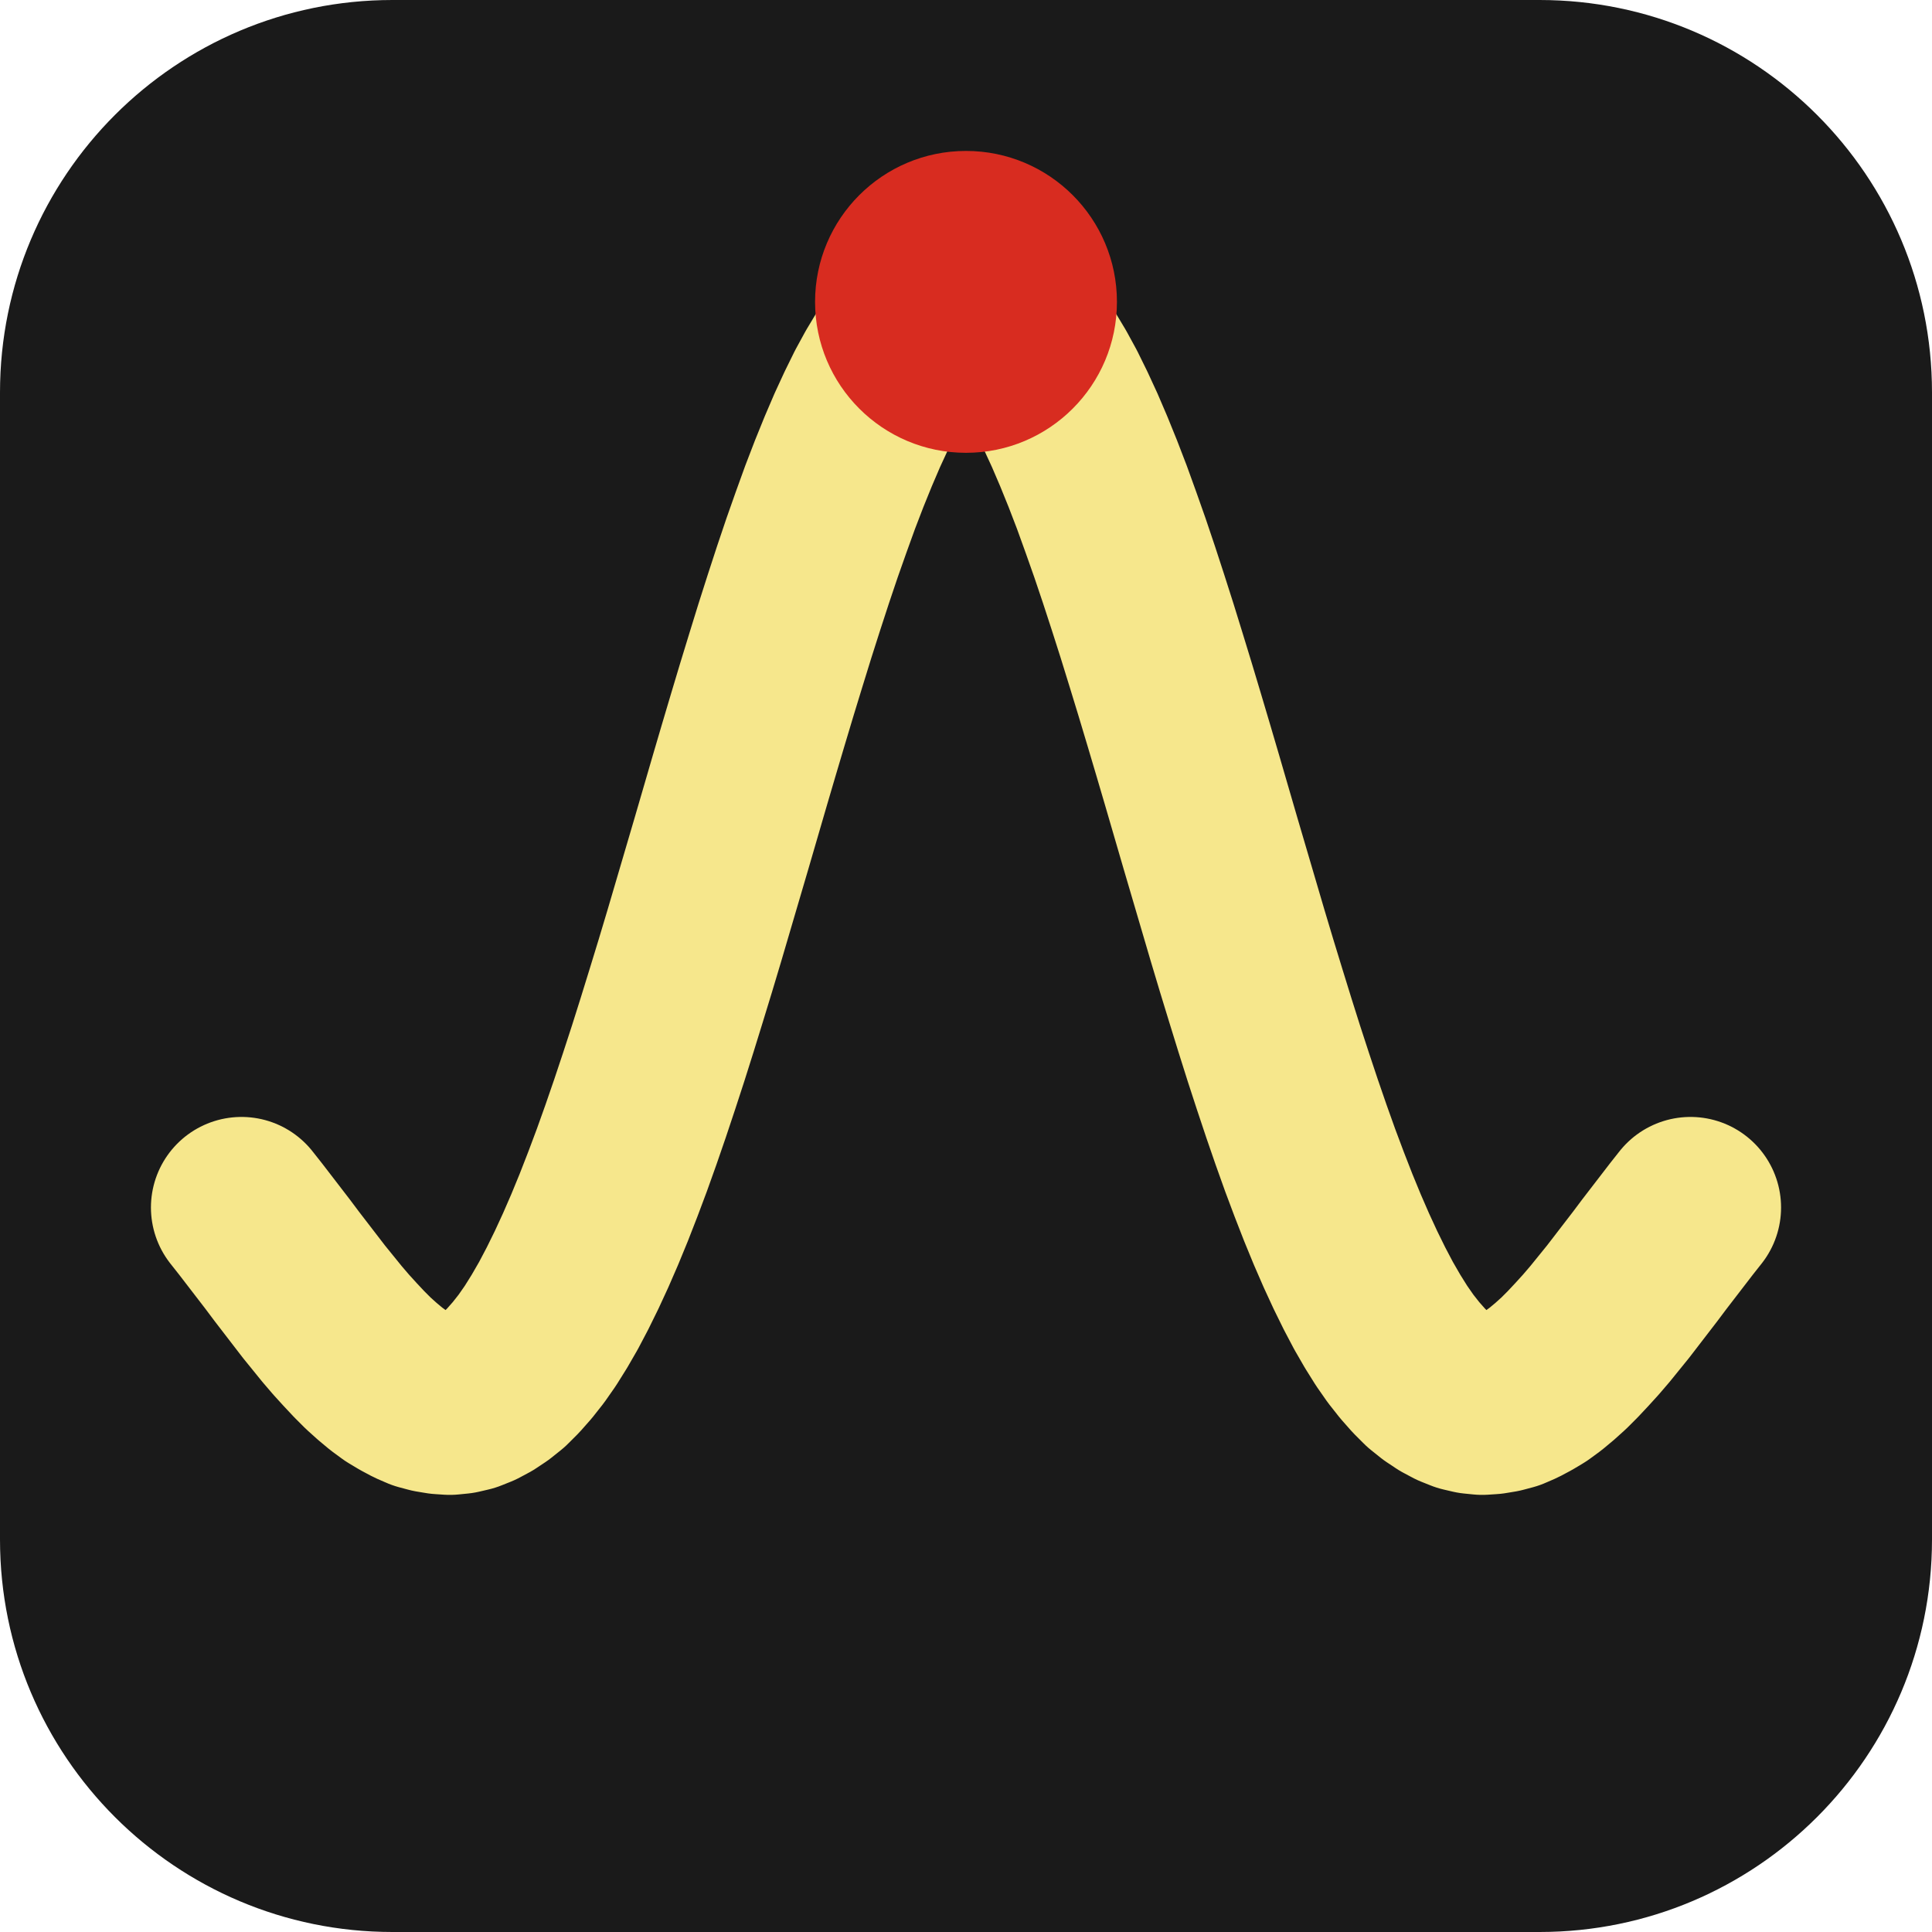
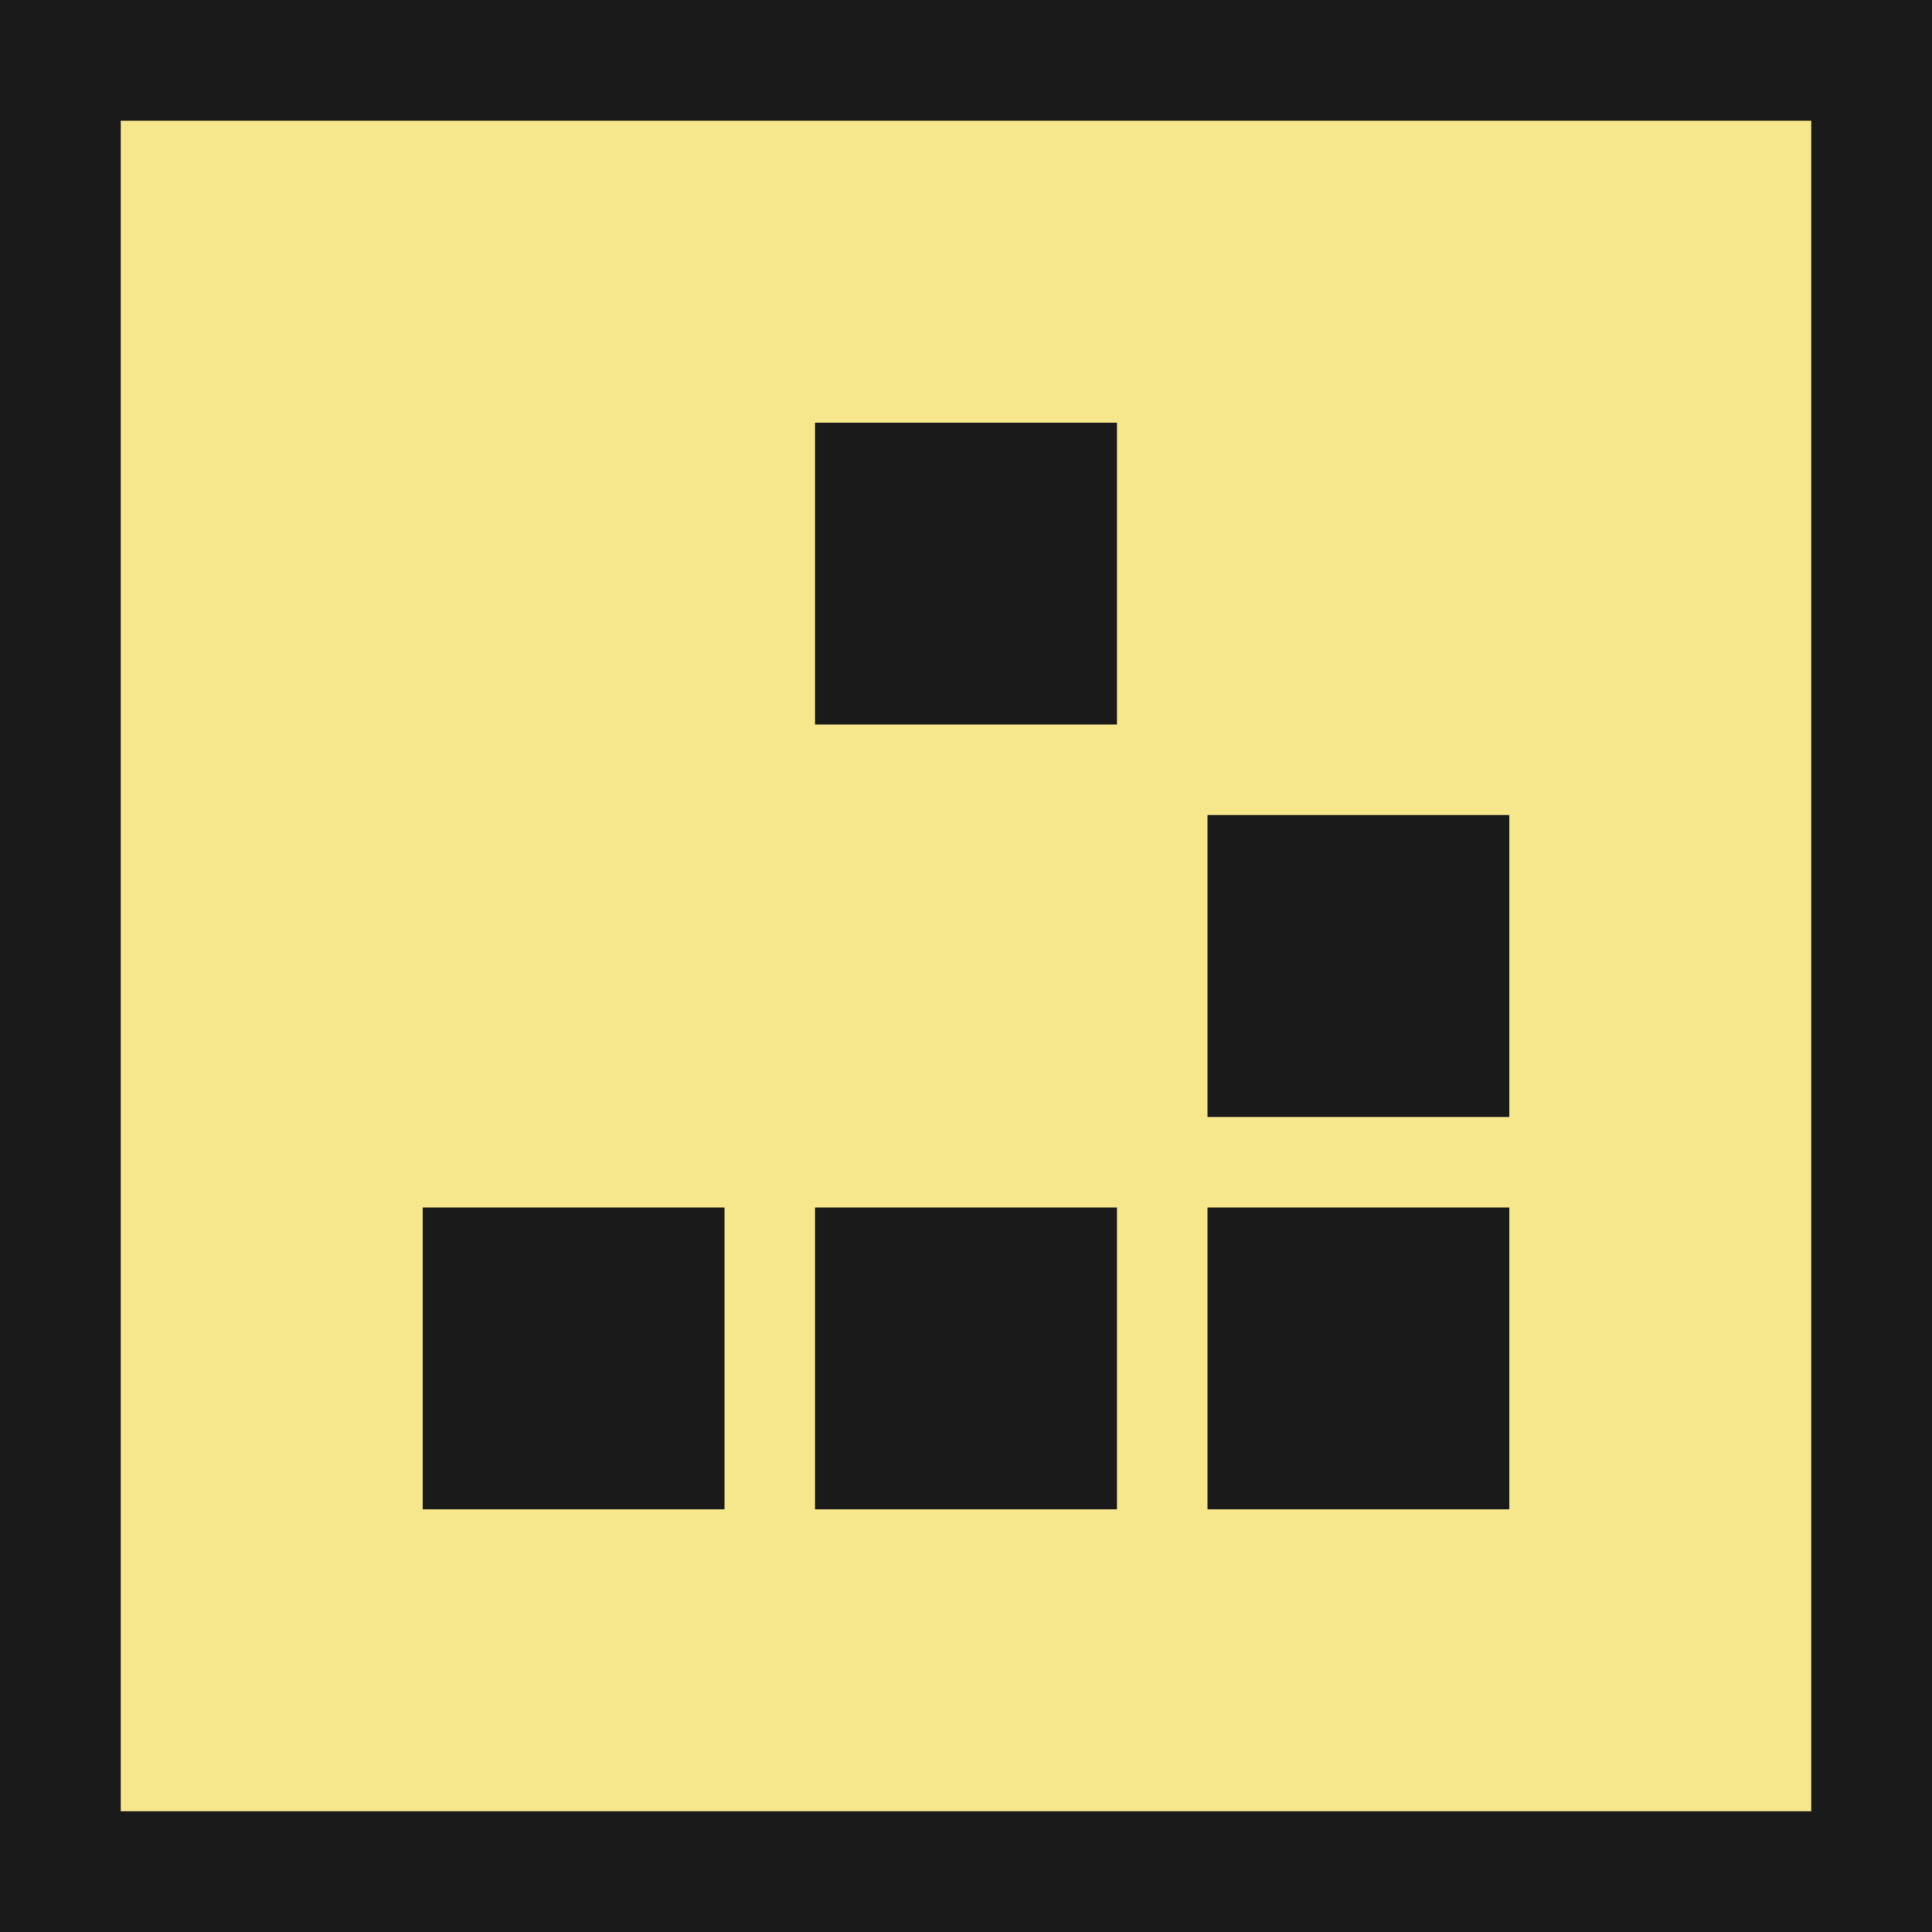
<svg xmlns="http://www.w3.org/2000/svg" viewBox="0 0 64 64" width="64" height="64">
-   <rect width="64" height="64" rx="13" fill="#1a1a1a" />
-   <path d="M 8.0 40.0 L 8.3 40.38 L 8.6 40.77 L 8.9 41.16 L 9.2 41.55 L 9.5 41.95 L 9.8 42.34 L 10.1 42.73 L 10.4 43.12 L 10.7 43.49 L 11.0 43.86 L 11.3 44.21 L 11.6 44.54 L 11.9 44.86 L 12.2 45.16 L 12.5 45.43 L 12.8 45.68 L 13.1 45.9 L 13.4 46.08 L 13.7 46.24 L 14.0 46.37 L 14.3 46.45 L 14.6 46.5 L 14.9 46.52 L 15.2 46.49 L 15.5 46.42 L 15.8 46.3 L 16.1 46.14 L 16.4 45.94 L 16.7 45.7 L 17.0 45.4 L 17.3 45.06 L 17.6 44.68 L 17.9 44.25 L 18.2 43.77 L 18.5 43.25 L 18.8 42.68 L 19.1 42.07 L 19.4 41.42 L 19.7 40.73 L 20.0 40.0 L 20.3 39.23 L 20.6 38.43 L 20.9 37.59 L 21.2 36.72 L 21.5 35.82 L 21.8 34.9 L 22.1 33.95 L 22.4 32.98 L 22.7 32.0 L 23.0 31.0 L 23.3 29.98 L 23.6 28.96 L 23.9 27.94 L 24.2 26.91 L 24.5 25.88 L 24.8 24.86 L 25.1 23.85 L 25.4 22.85 L 25.7 21.87 L 26.0 20.9 L 26.3 19.96 L 26.6 19.04 L 26.9 18.15 L 27.2 17.3 L 27.5 16.47 L 27.8 15.69 L 28.1 14.95 L 28.4 14.25 L 28.7 13.6 L 29.0 12.99 L 29.3 12.44 L 29.6 11.94 L 29.9 11.49 L 30.2 11.1 L 30.5 10.77 L 30.8 10.49 L 31.1 10.28 L 31.4 10.12 L 31.7 10.03 L 32.0 10.0 L 32.3 10.03 L 32.6 10.12 L 32.9 10.28 L 33.2 10.49 L 33.5 10.77 L 33.8 11.1 L 34.1 11.49 L 34.4 11.94 L 34.7 12.44 L 35.0 12.99 L 35.3 13.6 L 35.6 14.25 L 35.9 14.95 L 36.2 15.69 L 36.5 16.47 L 36.8 17.3 L 37.1 18.15 L 37.4 19.04 L 37.7 19.96 L 38.0 20.9 L 38.3 21.87 L 38.6 22.85 L 38.9 23.85 L 39.2 24.86 L 39.5 25.88 L 39.8 26.91 L 40.1 27.94 L 40.4 28.96 L 40.7 29.98 L 41.0 31.0 L 41.3 32.0 L 41.6 32.98 L 41.9 33.95 L 42.2 34.9 L 42.5 35.82 L 42.8 36.72 L 43.1 37.59 L 43.4 38.43 L 43.7 39.23 L 44.0 40.0 L 44.3 40.73 L 44.6 41.42 L 44.9 42.07 L 45.2 42.68 L 45.5 43.25 L 45.8 43.77 L 46.1 44.25 L 46.4 44.68 L 46.7 45.06 L 47.0 45.4 L 47.3 45.7 L 47.6 45.94 L 47.9 46.14 L 48.2 46.3 L 48.5 46.42 L 48.8 46.49 L 49.1 46.52 L 49.4 46.5 L 49.7 46.45 L 50.0 46.37 L 50.3 46.24 L 50.6 46.08 L 50.9 45.9 L 51.2 45.68 L 51.5 45.43 L 51.8 45.16 L 52.1 44.86 L 52.4 44.54 L 52.7 44.21 L 53.0 43.86 L 53.3 43.49 L 53.6 43.12 L 53.9 42.73 L 54.2 42.34 L 54.5 41.95 L 54.8 41.55 L 55.1 41.16 L 55.4 40.77 L 55.7 40.38 L 56.0 40.0" fill="none" stroke="#f6e78c" stroke-width="6" stroke-linecap="round" stroke-linejoin="round" />
-   <circle cx="32.0" cy="10.0" r="5" fill="#d82c20" />
+   <rect x="2" y="2" width="60" height="60" fill="#f6e78c" stroke="#1a1a1a" stroke-width="4" />
+   <g fill="#1a1a1a">
+     <rect x="27" y="14" width="10" height="10" />
+     <rect x="40" y="27" width="10" height="10" />
+     <rect x="14" y="40" width="10" height="10" />
+     <rect x="27" y="40" width="10" height="10" />
+     <rect x="40" y="40" width="10" height="10" />
+   </g>
</svg>
